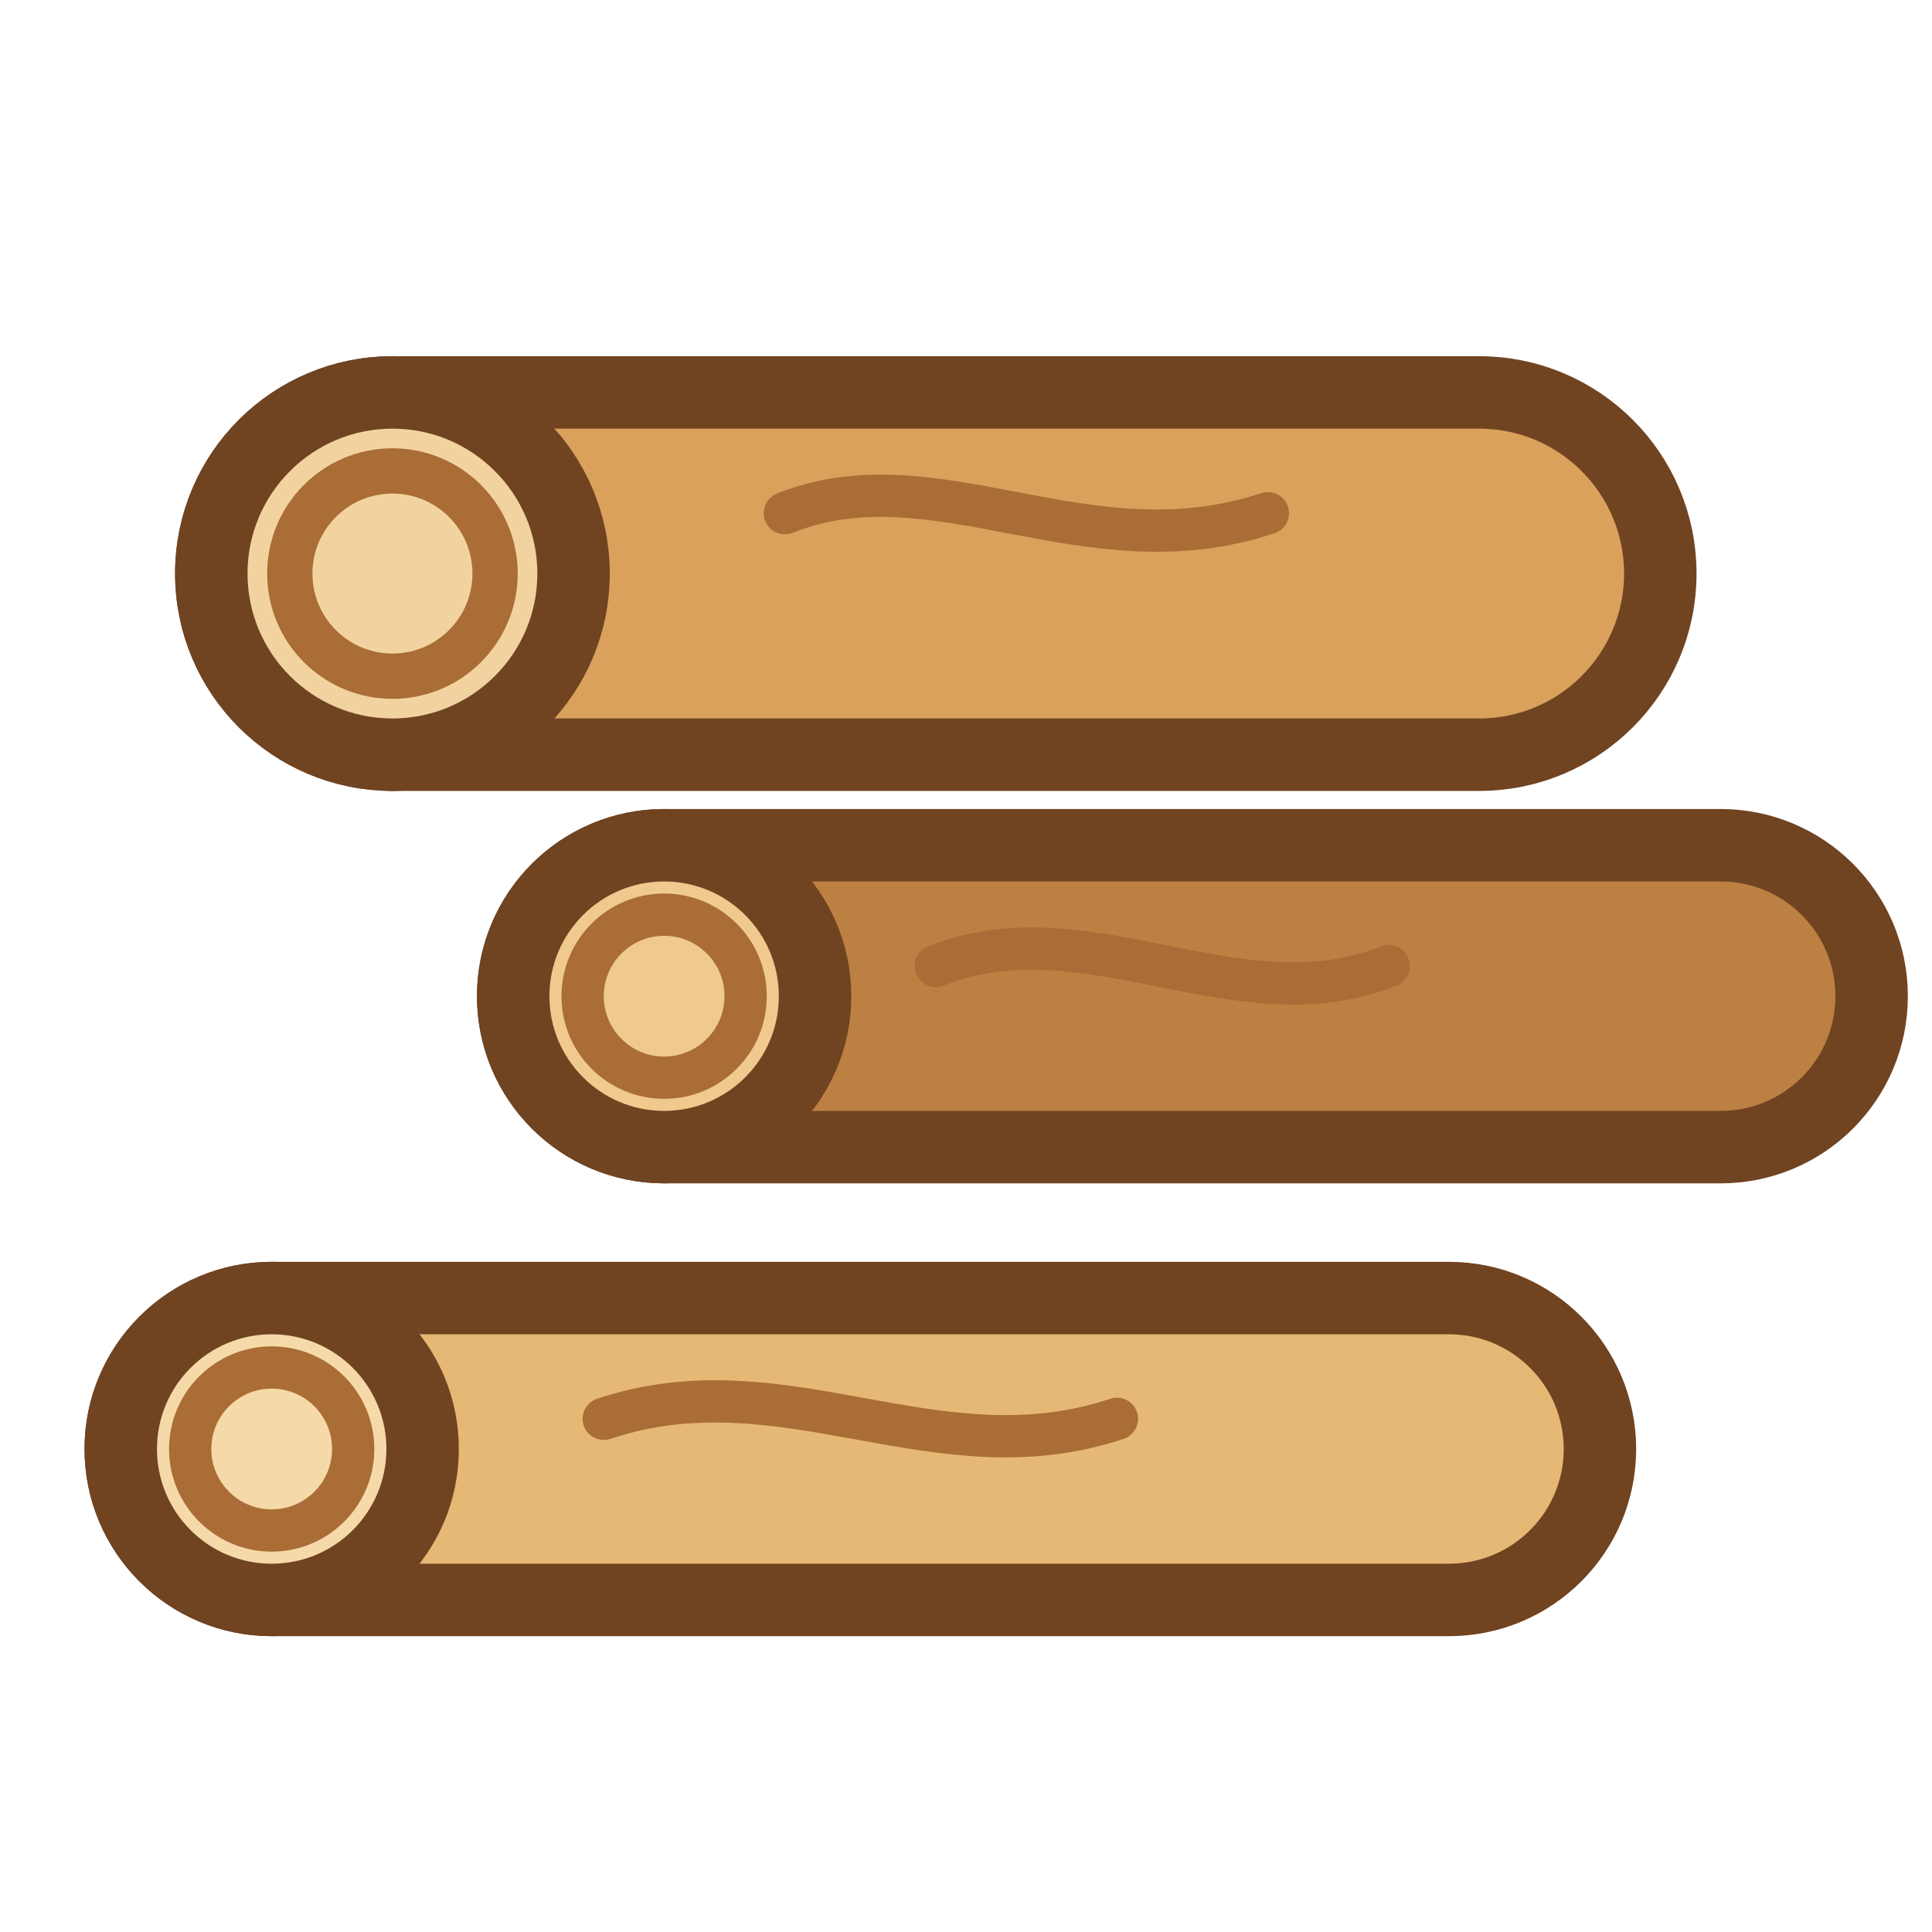
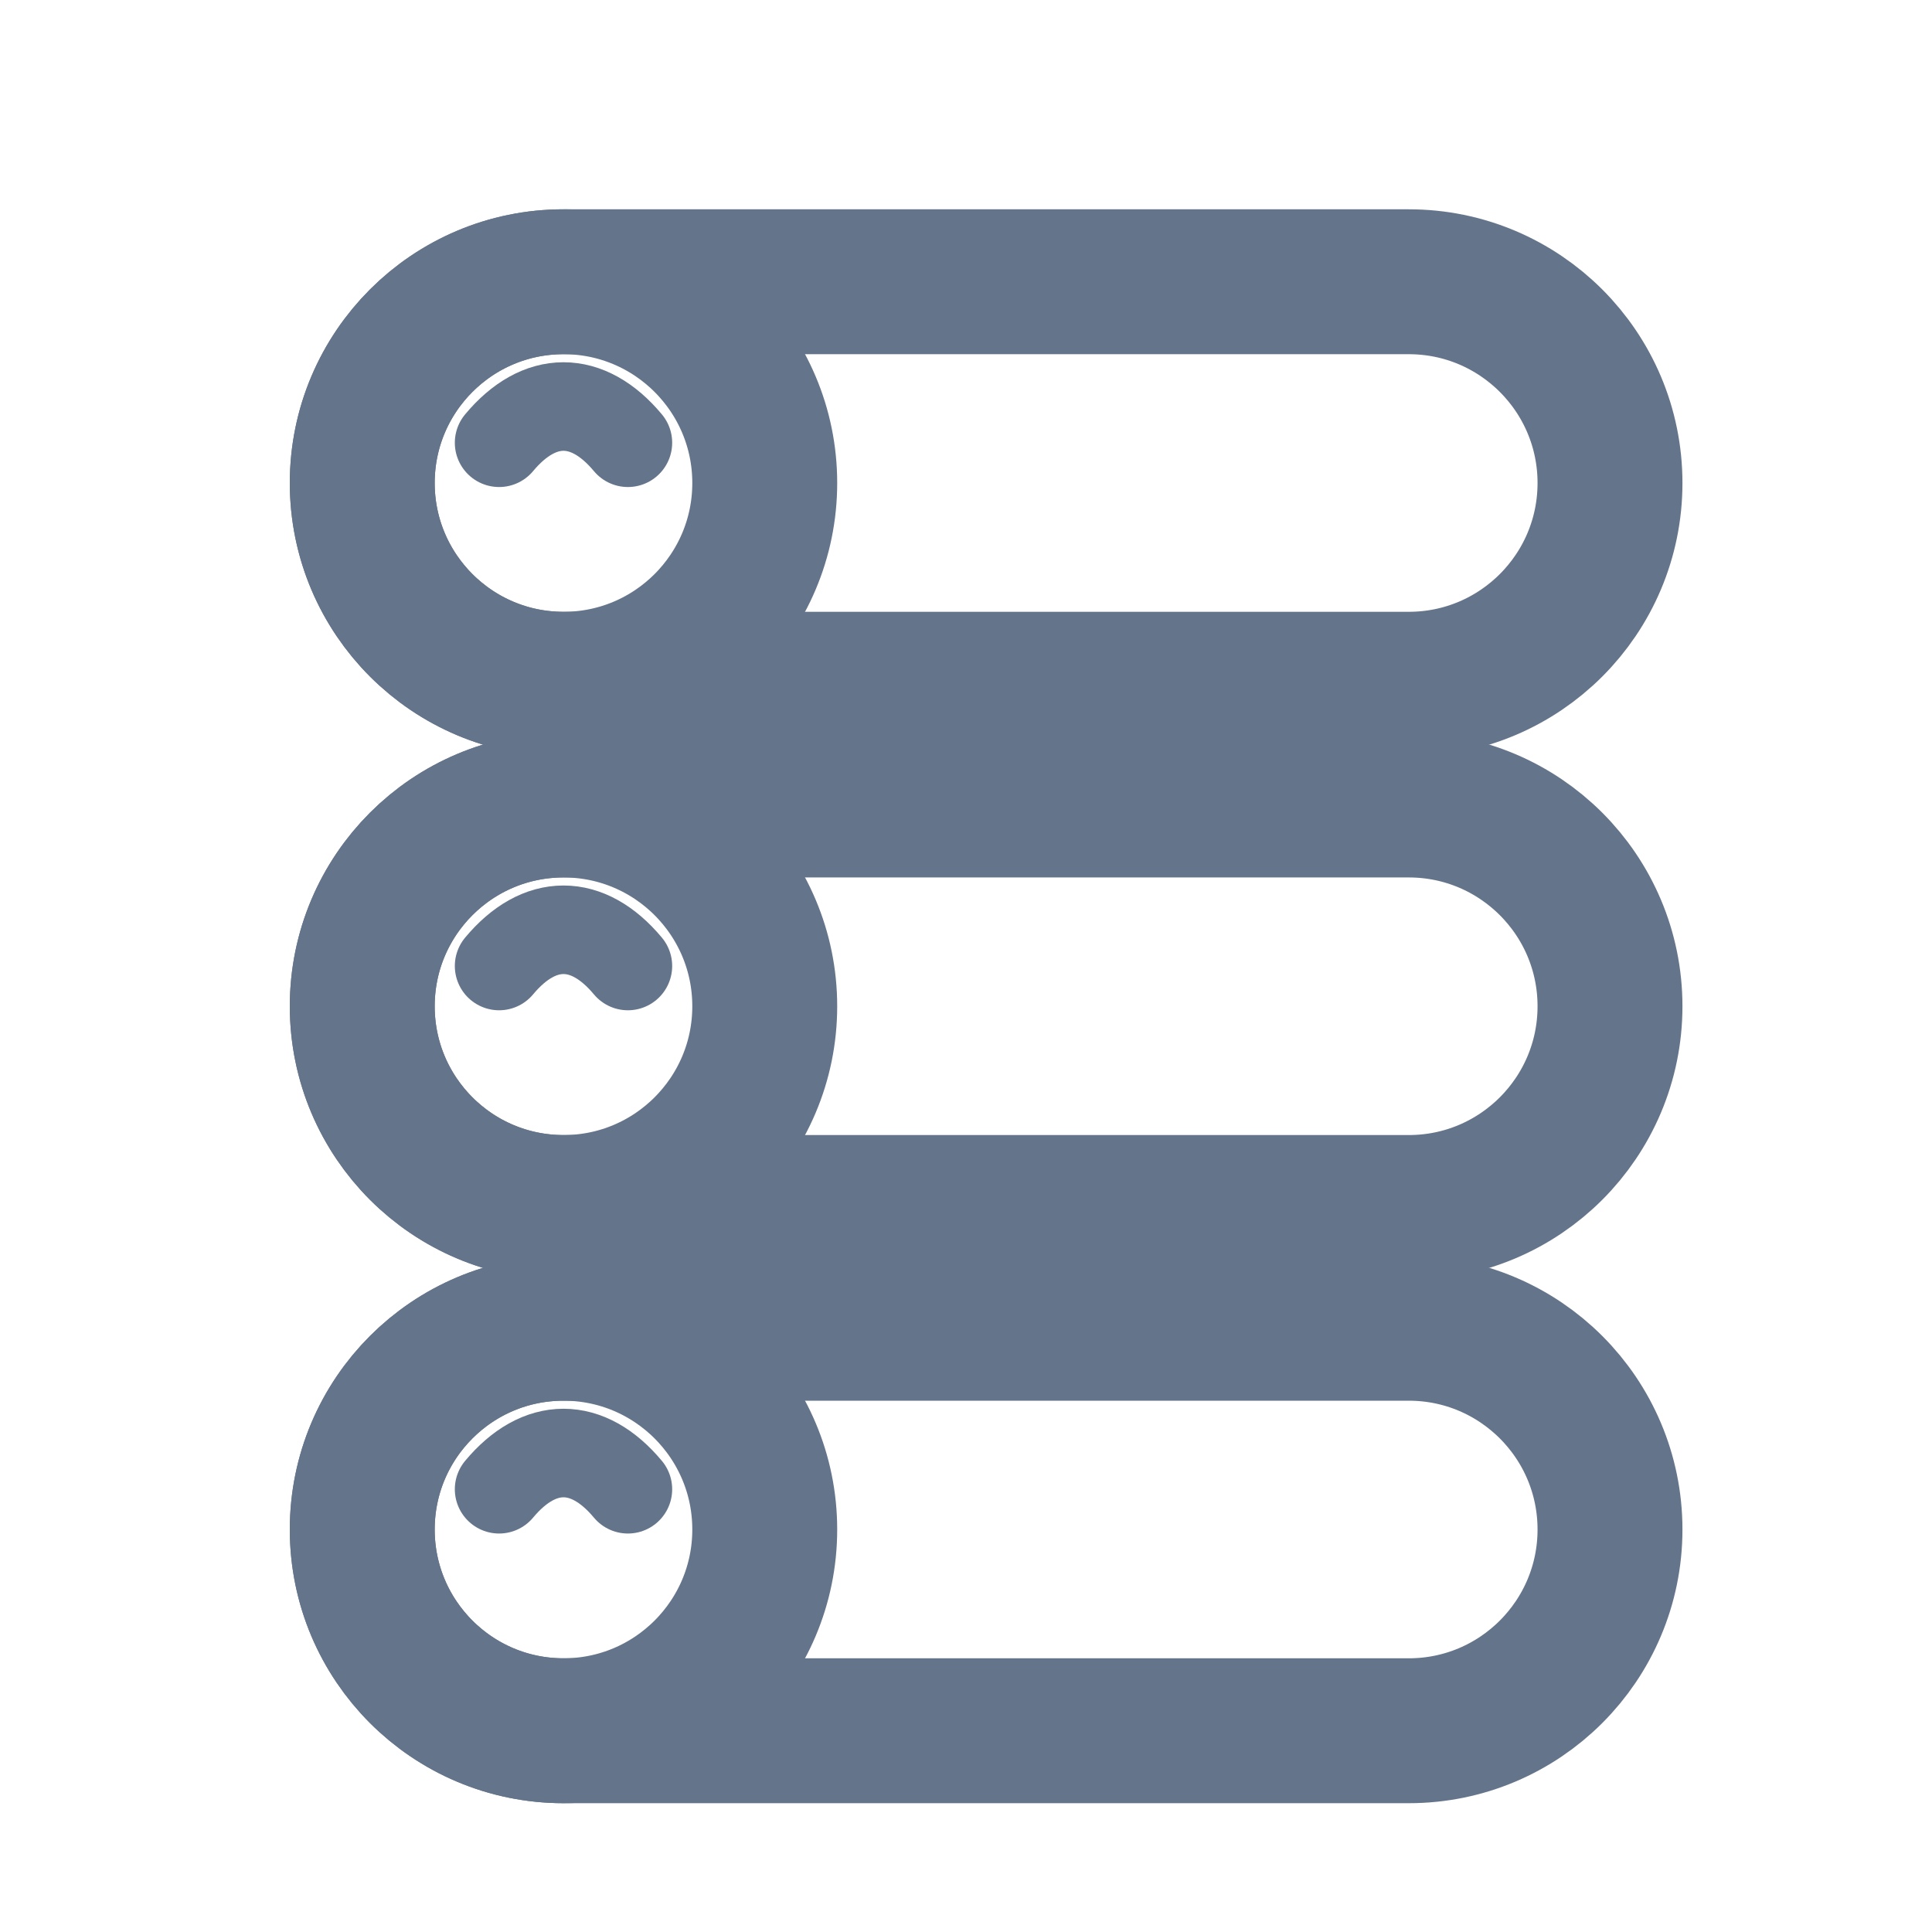
- <svg xmlns="http://www.w3.org/2000/svg" viewBox="0 0 64 64" role="img" aria-label="木材">
-   <g stroke="#704321" stroke-width="2.4" stroke-linejoin="round" stroke-linecap="round">
-     <path d="M13 13h36a6 6 0 0 1 0 12H13a6 6 0 0 1 0-12Z" fill="#D9A15B" />
-     <path d="M13 13v12" fill="none" />
-     <ellipse cx="13" cy="19" rx="6" ry="6" fill="#F2D3A0" />
-     <ellipse cx="13" cy="19" rx="3.4" ry="3.4" fill="none" stroke="#A96D35" stroke-width="1.5" />
-     <path d="M22 28h35a5 5 0 0 1 0 10H22a5 5 0 0 1 0-10Z" fill="#BD8043" />
-     <ellipse cx="22" cy="33" rx="5" ry="5" fill="#F0C98E" />
-     <ellipse cx="22" cy="33" rx="2.7" ry="2.7" fill="none" stroke="#A96D35" stroke-width="1.4" />
-     <path d="M9 43h39a5 5 0 0 1 0 10H9a5 5 0 0 1 0-10Z" fill="#E6B875" />
-     <ellipse cx="9" cy="48" rx="5" ry="5" fill="#F6D9A8" />
-     <ellipse cx="9" cy="48" rx="2.7" ry="2.7" fill="none" stroke="#A96D35" stroke-width="1.4" />
-     <path d="M26 17c5-2 10 2 16 0M31 32c5-2 10 2 15 0M20 47c6-2 11 2 17 0" fill="none" stroke="#A96D35" stroke-width="1.4" />
-   </g>
+ <svg xmlns="http://www.w3.org/2000/svg" viewBox="0 0 24 24" fill="none" stroke="#64748b" stroke-width="1.8" stroke-linecap="round" stroke-linejoin="round" role="img" aria-label="木材">
+   <path d="M7 3.5h10.5a2.5 2.5 0 0 1 0 5H7a2.5 2.5 0 0 1 0-5Z" />
+   <ellipse cx="7" cy="6" rx="2.5" ry="2.5" />
+   <path d="M7 10h10.5a2.5 2.5 0 0 1 0 5H7a2.5 2.5 0 0 1 0-5Z" />
+   <ellipse cx="7" cy="12.5" rx="2.5" ry="2.5" />
+   <path d="M7 16.5h10.5a2.5 2.5 0 0 1 0 5H7a2.5 2.5 0 0 1 0-5Z" />
+   <ellipse cx="7" cy="19" rx="2.5" ry="2.5" />
+   <path d="M6.2 5.5c.5-.6 1.1-.6 1.6 0M6.2 12c.5-.6 1.1-.6 1.6 0M6.2 18.5c.5-.6 1.1-.6 1.6 0" stroke-width="1.1" />
</svg>
